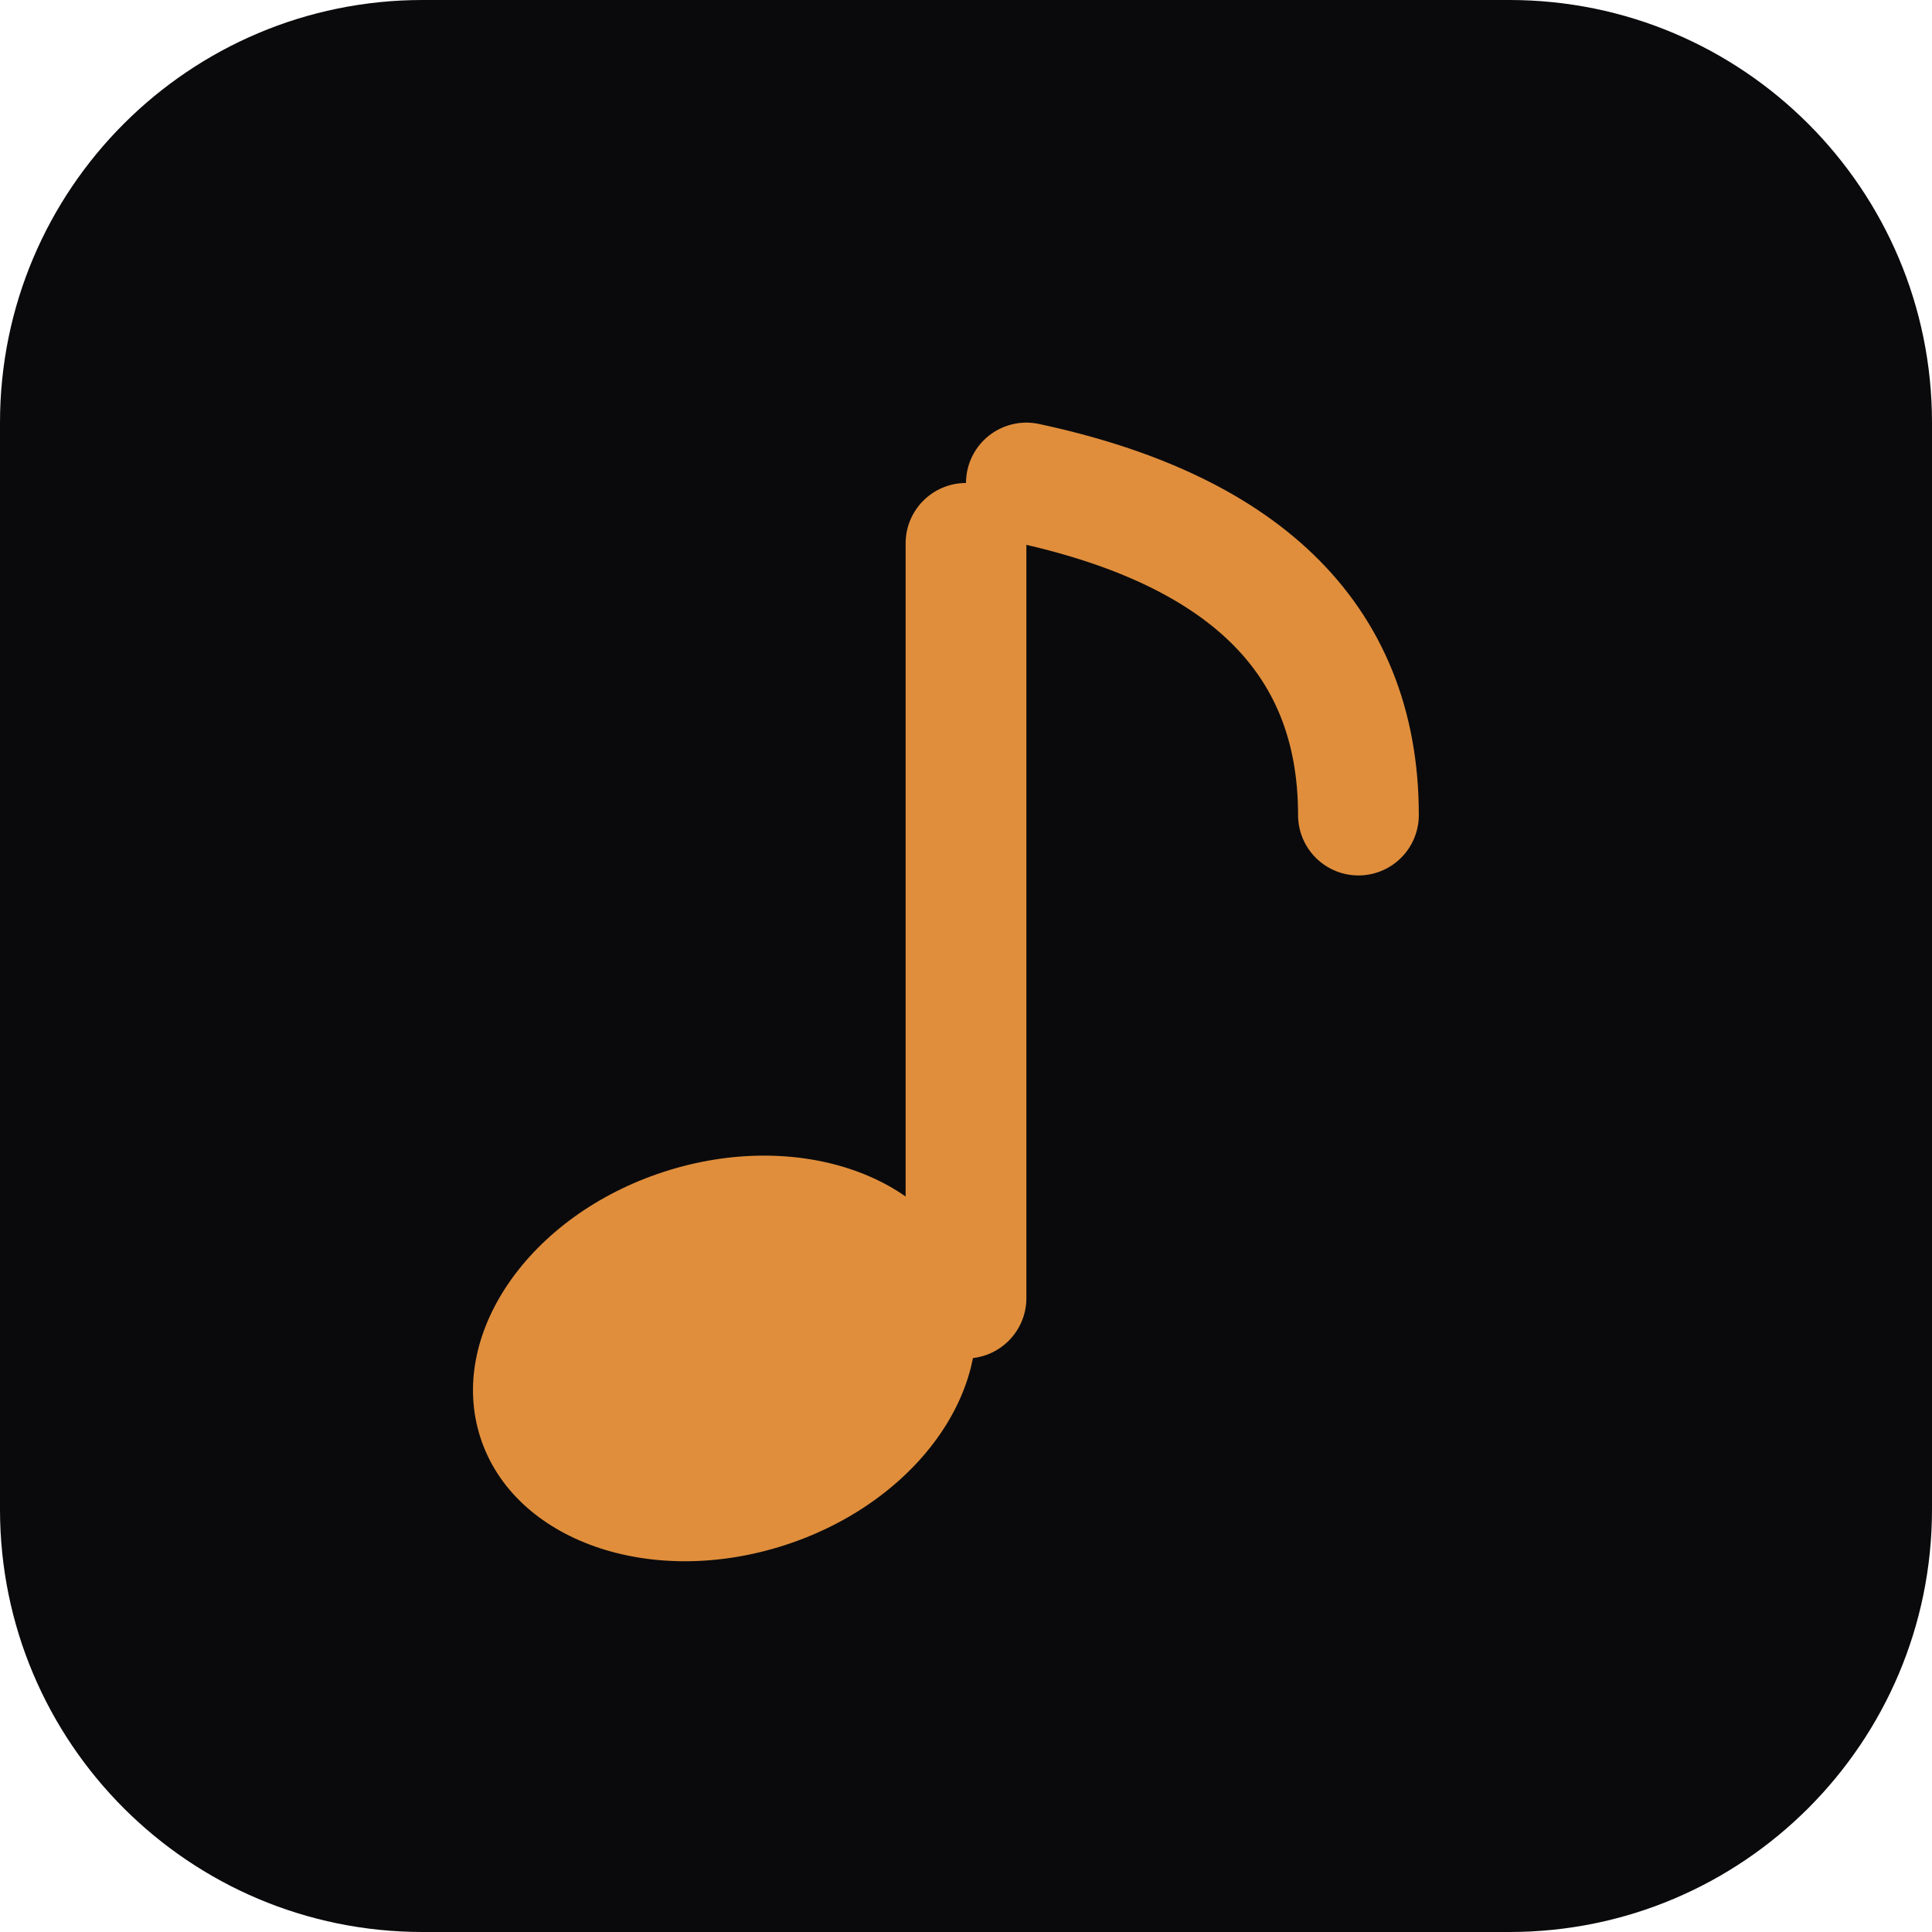
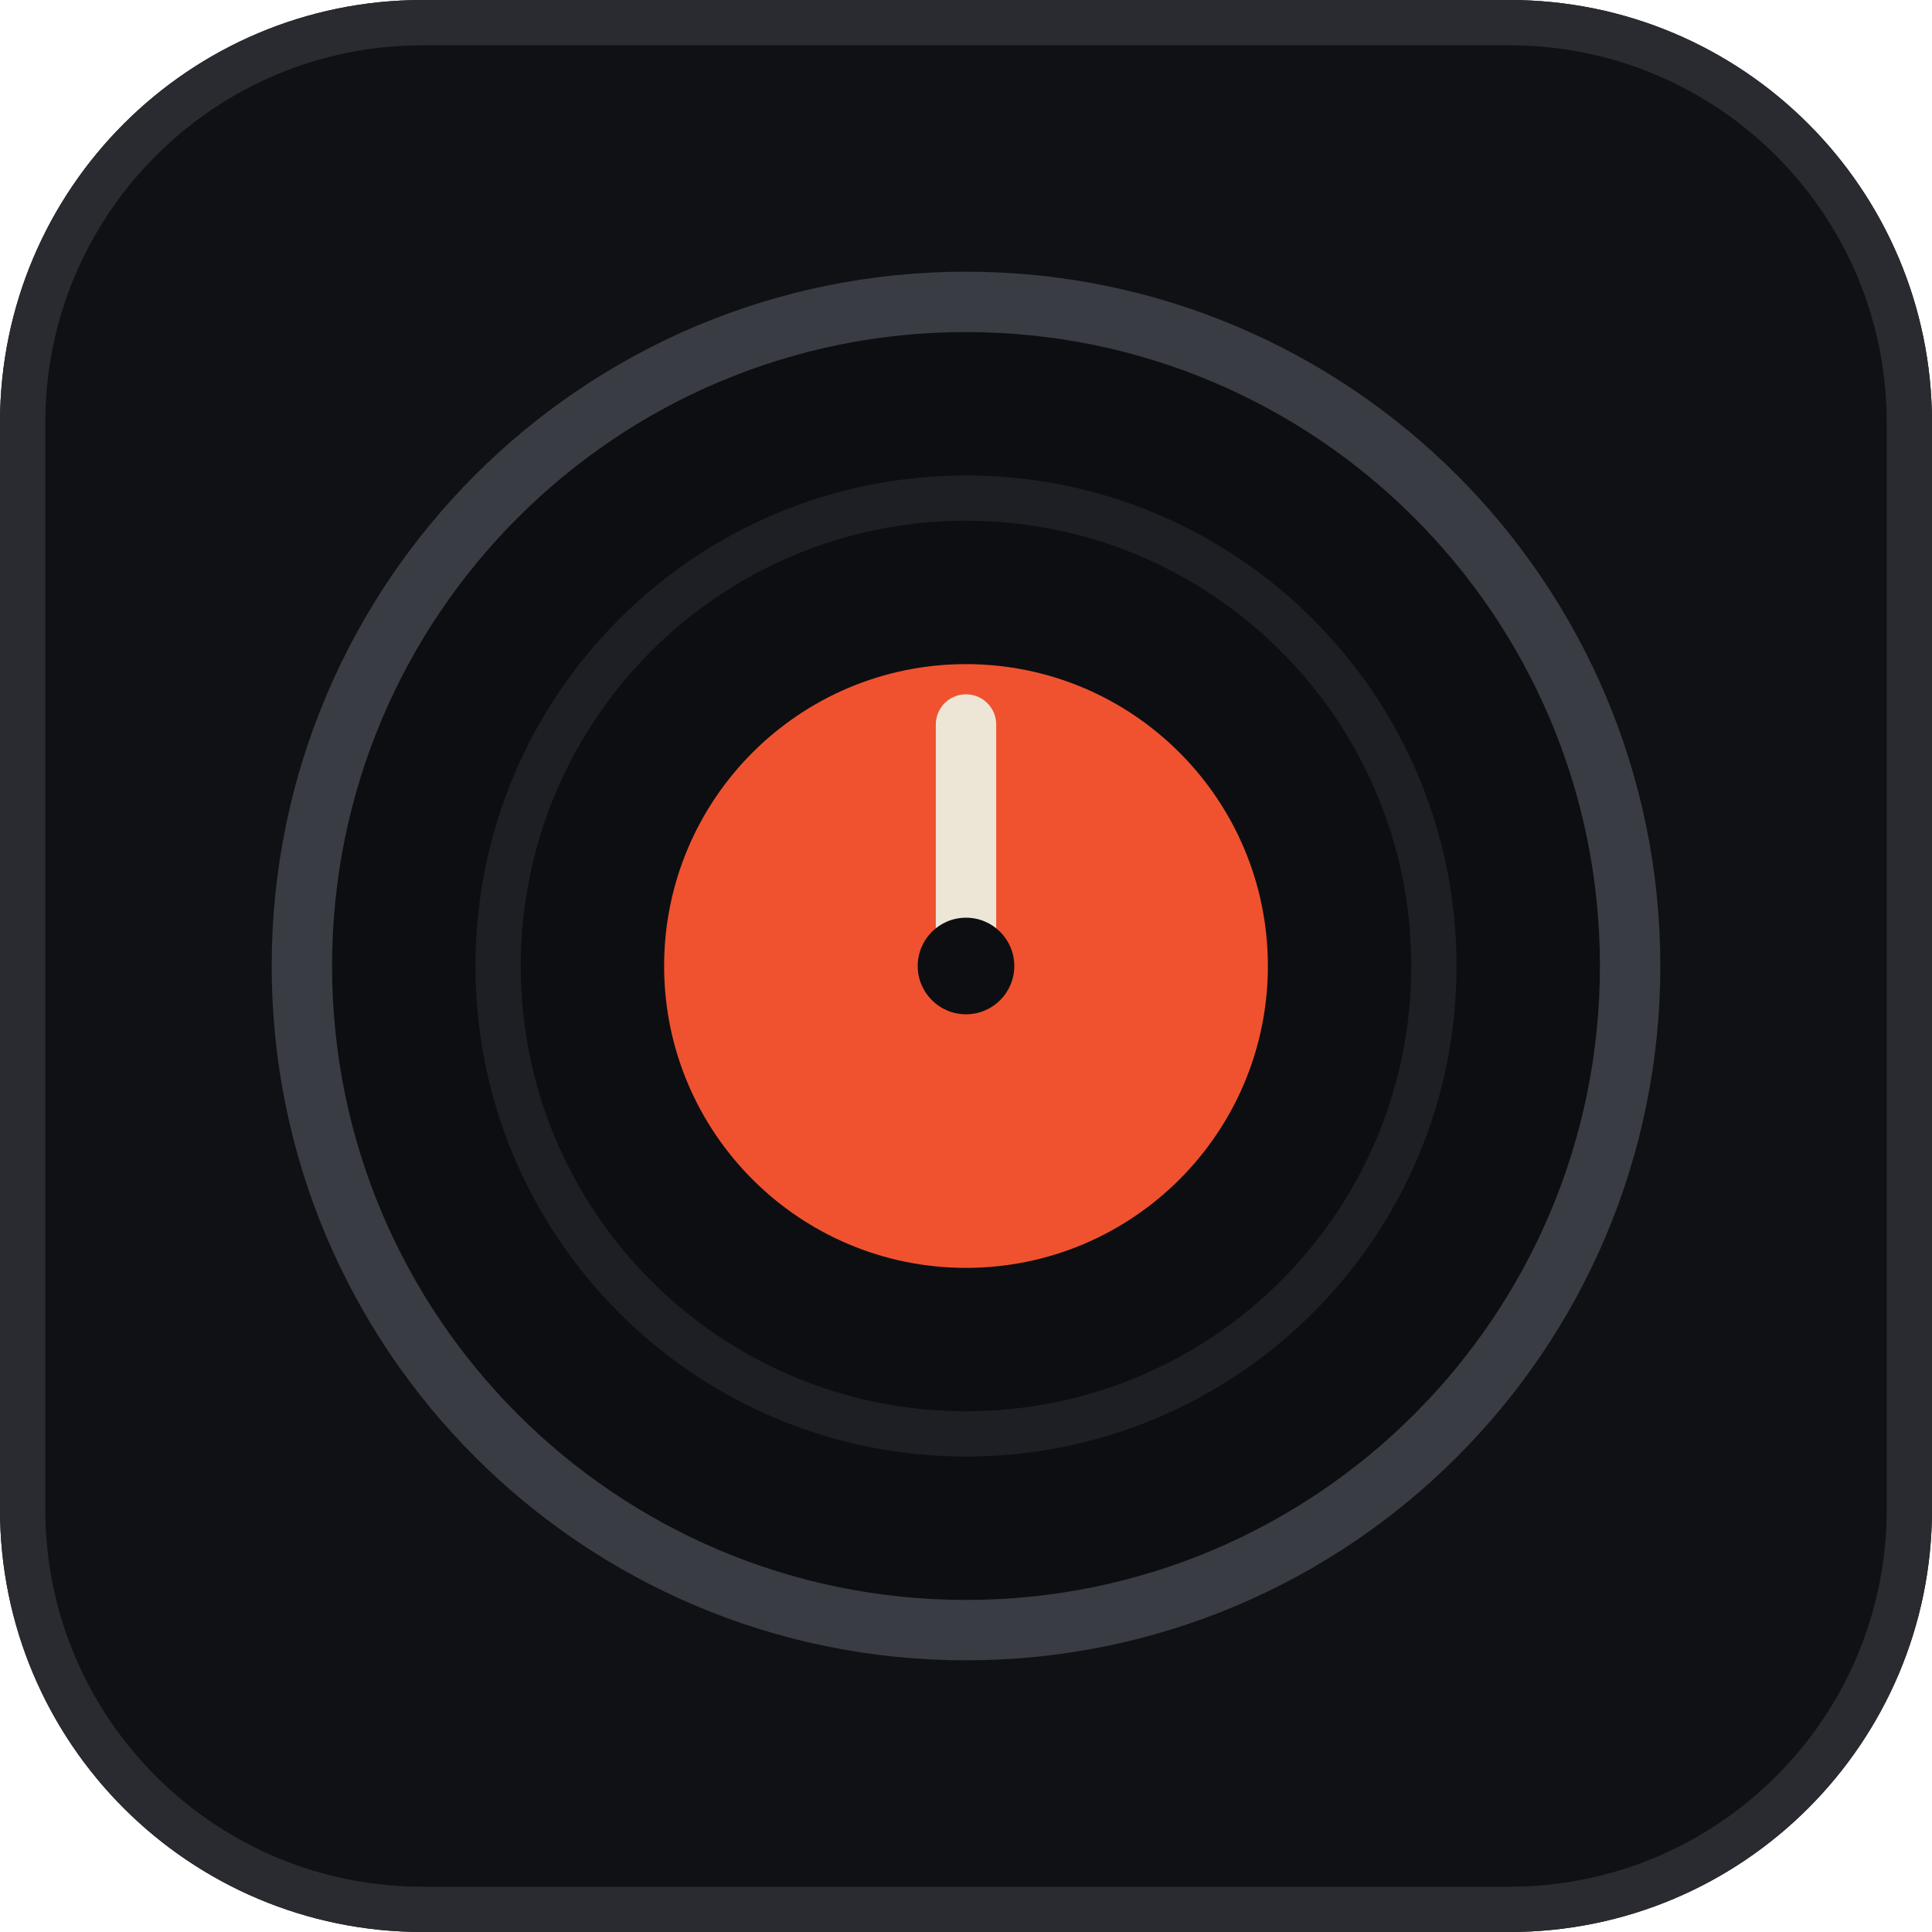
<svg xmlns="http://www.w3.org/2000/svg" viewBox="0 0 64 64" role="img" aria-label="Blindtest">
-   <rect width="64" height="64" rx="14" fill="#0a0a0c" />
-   <g fill="#e08e3c">
-     <ellipse cx="24" cy="45" rx="8.5" ry="6.5" transform="rotate(-18 24 45)" />
-     <rect x="30" y="16" width="4" height="29" rx="2" />
-   </g>
-   <path d="M34 16c7 1.5 11 5 11 11" fill="none" stroke="#e08e3c" stroke-width="4" stroke-linecap="round" />
+   <rect width="64" height="64" rx="14" fill="#101114" />
+   <rect x="0.75" y="0.75" width="62.5" height="62.5" rx="13.25" fill="none" stroke="#2a2b31" stroke-width="1.5" />
+   <circle cx="32" cy="32" r="22" fill="#0d0e11" stroke="#3a3c44" stroke-width="2" />
+   <circle cx="32" cy="32" r="15.5" fill="none" stroke="#1e1f24" stroke-width="1.5" />
+   <circle cx="32" cy="32" r="10" fill="#f0522f" />
+   <path d="M32 32 L32 24" stroke="#ede6d6" stroke-width="2" stroke-linecap="round" />
+   <circle cx="32" cy="32" r="1.6" fill="#0d0e11" />
</svg>
